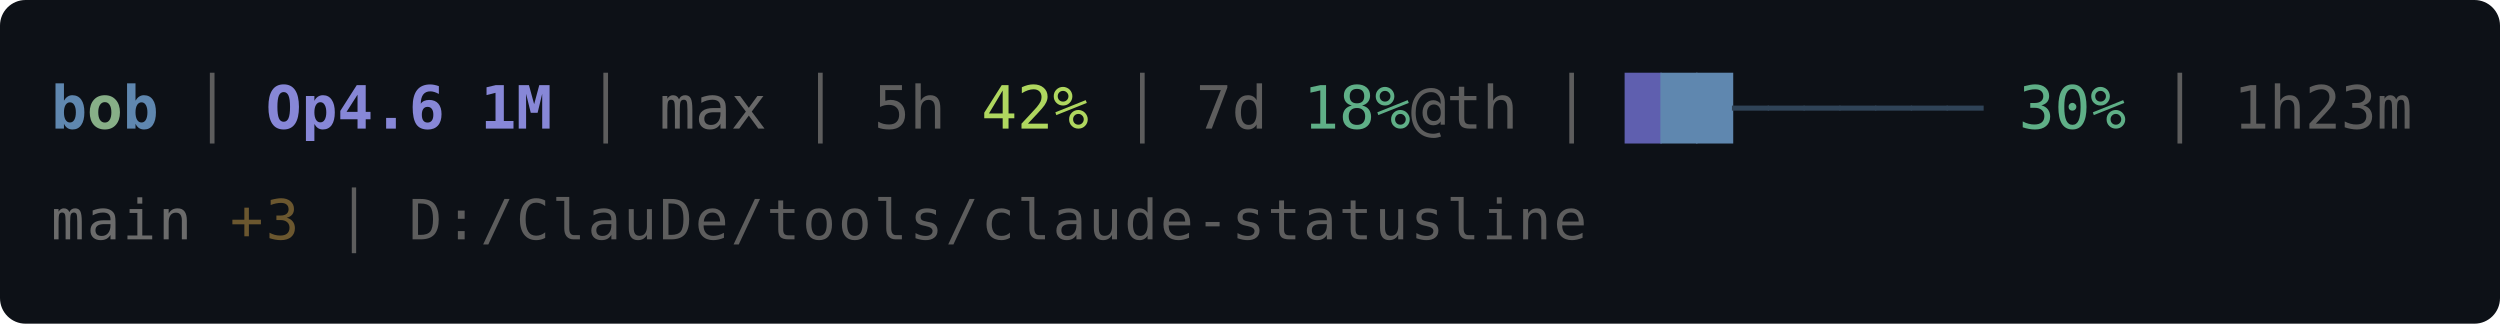
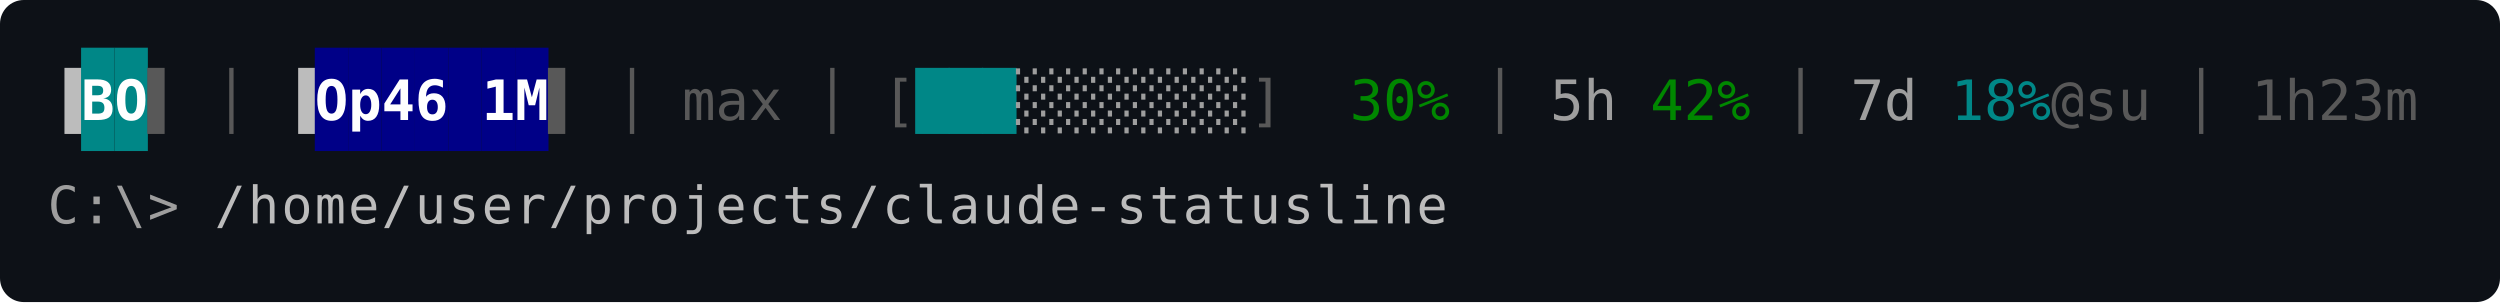
- <svg xmlns="http://www.w3.org/2000/svg" viewBox="0 0 587 76" width="587" height="76">
+ <svg xmlns="http://www.w3.org/2000/svg" viewBox="0 0 629 76" width="629" height="76">
  <style>text { font-family: JetBrains Mono, Cascadia Code, Consolas, monospace; }</style>
  <rect width="100%" height="100%" rx="6" fill="#0d1117" />
-   <text x="12.0" y="30.2" font-size="14" font-weight="bold" fill="rgb(95,135,175)">b</text>
-   <text x="20.4" y="30.2" font-size="14" font-weight="bold" fill="rgb(135,175,135)">o</text>
-   <text x="28.8" y="30.2" font-size="14" font-weight="bold" fill="rgb(95,135,175)">b</text>
-   <text x="37.2" y="30.2" font-size="14" fill="rgb(187,187,187)"> </text>
-   <text x="45.6" y="30.2" font-size="14" fill="rgb(93,93,93)">│</text>
-   <text x="54.0" y="30.2" font-size="14" fill="rgb(187,187,187)"> </text>
-   <text x="62.4" y="30.2" font-size="14" font-weight="bold" fill="rgb(135,135,215)">O</text>
-   <text x="70.8" y="30.2" font-size="14" font-weight="bold" fill="rgb(135,135,215)">p</text>
-   <text x="79.2" y="30.2" font-size="14" font-weight="bold" fill="rgb(135,135,215)">4</text>
-   <text x="87.6" y="30.2" font-size="14" font-weight="bold" fill="rgb(135,135,215)">.</text>
-   <text x="96.0" y="30.2" font-size="14" font-weight="bold" fill="rgb(135,135,215)">6</text>
-   <text x="104.4" y="30.2" font-size="14" font-weight="bold" fill="rgb(135,135,215)"> </text>
-   <text x="112.8" y="30.2" font-size="14" font-weight="bold" fill="rgb(135,135,215)">1</text>
-   <text x="121.2" y="30.2" font-size="14" font-weight="bold" fill="rgb(135,135,215)">M</text>
-   <text x="129.6" y="30.2" font-size="14" fill="rgb(187,187,187)"> </text>
-   <text x="138.0" y="30.2" font-size="14" fill="rgb(93,93,93)">│</text>
+   <text x="12.0" y="30.2" font-size="14" fill="rgb(188,188,188)">▐</text>
+   <rect x="20.4" y="12" width="8.4" height="26" fill="rgb(0,135,135)" />
+   <text x="20.4" y="30.2" font-size="14" font-weight="bold" fill="rgb(255,255,255)">B</text>
+   <rect x="28.8" y="12" width="8.4" height="26" fill="rgb(0,135,135)" />
+   <text x="28.8" y="30.2" font-size="14" font-weight="bold" fill="rgb(255,255,255)">O</text>
+   <text x="37.2" y="30.2" font-size="14" fill="rgb(88,88,88)">▌</text>
+   <text x="45.6" y="30.2" font-size="14" fill="rgb(187,187,187)"> </text>
+   <text x="54.0" y="30.2" font-size="14" fill="rgb(88,88,88)">│</text>
+   <text x="62.4" y="30.2" font-size="14" fill="rgb(187,187,187)"> </text>
+   <text x="70.8" y="30.2" font-size="14" fill="rgb(188,188,188)">▐</text>
+   <rect x="79.2" y="12" width="8.4" height="26" fill="rgb(0,0,135)" />
+   <text x="79.2" y="30.2" font-size="14" font-weight="bold" fill="rgb(255,255,255)">O</text>
+   <rect x="87.6" y="12" width="8.4" height="26" fill="rgb(0,0,135)" />
+   <text x="87.6" y="30.2" font-size="14" font-weight="bold" fill="rgb(255,255,255)">p</text>
+   <rect x="96.0" y="12" width="8.4" height="26" fill="rgb(0,0,135)" />
+   <text x="96.0" y="30.2" font-size="14" font-weight="bold" fill="rgb(255,255,255)">4</text>
+   <rect x="104.4" y="12" width="8.4" height="26" fill="rgb(0,0,135)" />
+   <text x="104.4" y="30.2" font-size="14" font-weight="bold" fill="rgb(255,255,255)">6</text>
+   <rect x="112.8" y="12" width="8.4" height="26" fill="rgb(0,0,135)" />
+   <text x="112.8" y="30.2" font-size="14" font-weight="bold" fill="rgb(255,255,255)"> </text>
+   <rect x="121.2" y="12" width="8.4" height="26" fill="rgb(0,0,135)" />
+   <text x="121.2" y="30.2" font-size="14" font-weight="bold" fill="rgb(255,255,255)">1</text>
+   <rect x="129.6" y="12" width="8.4" height="26" fill="rgb(0,0,135)" />
+   <text x="129.6" y="30.2" font-size="14" font-weight="bold" fill="rgb(255,255,255)">M</text>
+   <text x="138.0" y="30.2" font-size="14" fill="rgb(88,88,88)">▌</text>
  <text x="146.4" y="30.2" font-size="14" fill="rgb(187,187,187)"> </text>
-   <text x="154.8" y="30.2" font-size="14" fill="rgb(104,104,104)">m</text>
-   <text x="163.2" y="30.2" font-size="14" fill="rgb(104,104,104)">a</text>
-   <text x="171.6" y="30.2" font-size="14" fill="rgb(104,104,104)">x</text>
-   <text x="180.0" y="30.2" font-size="14" fill="rgb(187,187,187)"> </text>
-   <text x="188.4" y="30.2" font-size="14" fill="rgb(93,93,93)">│</text>
+   <text x="154.8" y="30.2" font-size="14" fill="rgb(88,88,88)">│</text>
+   <text x="163.2" y="30.2" font-size="14" fill="rgb(187,187,187)"> </text>
+   <text x="171.6" y="30.2" font-size="14" fill="rgb(88,88,88)">m</text>
+   <text x="180.0" y="30.2" font-size="14" fill="rgb(88,88,88)">a</text>
+   <text x="188.4" y="30.2" font-size="14" fill="rgb(88,88,88)">x</text>
  <text x="196.8" y="30.2" font-size="14" fill="rgb(187,187,187)"> </text>
-   <text x="205.2" y="30.2" font-size="14" fill="rgb(93,93,93)">5</text>
-   <text x="213.6" y="30.2" font-size="14" fill="rgb(93,93,93)">h</text>
-   <text x="222.0" y="30.2" font-size="14" fill="rgb(93,93,93)"> </text>
-   <text x="230.4" y="30.2" font-size="14" fill="rgb(175,215,95)">4</text>
-   <text x="238.8" y="30.2" font-size="14" fill="rgb(175,215,95)">2</text>
-   <text x="247.2" y="30.2" font-size="14" fill="rgb(175,215,95)">%</text>
-   <text x="255.6" y="30.2" font-size="14" fill="rgb(187,187,187)"> </text>
-   <text x="264.0" y="30.2" font-size="14" fill="rgb(93,93,93)">│</text>
-   <text x="272.4" y="30.2" font-size="14" fill="rgb(187,187,187)"> </text>
-   <text x="280.8" y="30.2" font-size="14" fill="rgb(93,93,93)">7</text>
-   <text x="289.2" y="30.2" font-size="14" fill="rgb(93,93,93)">d</text>
-   <text x="297.6" y="30.2" font-size="14" fill="rgb(93,93,93)"> </text>
-   <text x="306.0" y="30.2" font-size="14" fill="rgb(95,175,135)">1</text>
-   <text x="314.4" y="30.2" font-size="14" fill="rgb(95,175,135)">8</text>
-   <text x="322.8" y="30.2" font-size="14" fill="rgb(95,175,135)">%</text>
-   <text x="331.2" y="30.2" font-size="14" fill="rgb(93,93,93)">@</text>
-   <text x="339.6" y="30.2" font-size="14" fill="rgb(93,93,93)">t</text>
-   <text x="348.0" y="30.2" font-size="14" fill="rgb(93,93,93)">h</text>
-   <text x="356.4" y="30.2" font-size="14" fill="rgb(187,187,187)"> </text>
-   <text x="364.8" y="30.2" font-size="14" fill="rgb(93,93,93)">│</text>
-   <text x="373.2" y="30.2" font-size="14" fill="rgb(187,187,187)"> </text>
-   <text x="381.6" y="30.2" font-size="14" fill="rgb(95,95,175)">█</text>
-   <text x="390.0" y="30.2" font-size="14" fill="rgb(95,135,175)">█</text>
-   <text x="398.4" y="30.2" font-size="14" fill="rgb(95,135,175)">█</text>
-   <text x="406.8" y="30.2" font-size="14" fill="rgb(47,67,87)">─</text>
-   <text x="415.2" y="30.2" font-size="14" fill="rgb(47,67,87)">─</text>
-   <text x="423.6" y="30.2" font-size="14" fill="rgb(47,67,87)">─</text>
-   <text x="432.0" y="30.2" font-size="14" fill="rgb(47,67,87)">─</text>
-   <text x="440.4" y="30.2" font-size="14" fill="rgb(47,67,87)">─</text>
-   <text x="448.8" y="30.2" font-size="14" fill="rgb(47,67,87)">─</text>
-   <text x="457.2" y="30.2" font-size="14" fill="rgb(47,67,87)">─</text>
-   <text x="465.6" y="30.2" font-size="14" fill="rgb(187,187,187)"> </text>
-   <text x="474.0" y="30.2" font-size="14" fill="rgb(95,175,135)">3</text>
-   <text x="482.4" y="30.2" font-size="14" fill="rgb(95,175,135)">0</text>
-   <text x="490.8" y="30.2" font-size="14" fill="rgb(95,175,135)">%</text>
-   <text x="499.2" y="30.2" font-size="14" fill="rgb(187,187,187)"> </text>
-   <text x="507.6" y="30.2" font-size="14" fill="rgb(93,93,93)">│</text>
-   <text x="516.0" y="30.2" font-size="14" fill="rgb(187,187,187)"> </text>
-   <text x="524.4" y="30.2" font-size="14" fill="rgb(93,93,93)">1</text>
-   <text x="532.8" y="30.2" font-size="14" fill="rgb(93,93,93)">h</text>
-   <text x="541.2" y="30.2" font-size="14" fill="rgb(93,93,93)">2</text>
-   <text x="549.6" y="30.2" font-size="14" fill="rgb(93,93,93)">3</text>
-   <text x="558.0" y="30.2" font-size="14" fill="rgb(93,93,93)">m</text>
-   <text x="566.4" y="30.2" font-size="14" fill="rgb(187,187,187)">
+   <text x="205.2" y="30.2" font-size="14" fill="rgb(88,88,88)">│</text>
+   <text x="213.6" y="30.2" font-size="14" fill="rgb(187,187,187)"> </text>
+   <text x="222.0" y="30.2" font-size="14" fill="rgb(88,88,88)">[</text>
+   <text x="230.4" y="30.2" font-size="14" fill="rgb(0,135,135)">█</text>
+   <text x="238.8" y="30.2" font-size="14" fill="rgb(0,135,135)">█</text>
+   <text x="247.2" y="30.2" font-size="14" fill="rgb(0,135,135)">█</text>
+   <text x="255.6" y="30.2" font-size="14" fill="rgb(158,158,158)">░</text>
+   <text x="264.0" y="30.2" font-size="14" fill="rgb(158,158,158)">░</text>
+   <text x="272.4" y="30.2" font-size="14" fill="rgb(158,158,158)">░</text>
+   <text x="280.8" y="30.2" font-size="14" fill="rgb(158,158,158)">░</text>
+   <text x="289.2" y="30.2" font-size="14" fill="rgb(158,158,158)">░</text>
+   <text x="297.6" y="30.2" font-size="14" fill="rgb(158,158,158)">░</text>
+   <text x="306.0" y="30.2" font-size="14" fill="rgb(158,158,158)">░</text>
+   <text x="314.4" y="30.2" font-size="14" fill="rgb(88,88,88)">]</text>
+   <text x="322.8" y="30.2" font-size="14" fill="rgb(187,187,187)"> </text>
+   <text x="331.2" y="30.2" font-size="14" fill="rgb(187,187,187)"> </text>
+   <text x="339.6" y="30.2" font-size="14" fill="rgb(0,135,0)">3</text>
+   <text x="348.0" y="30.2" font-size="14" fill="rgb(0,135,0)">0</text>
+   <text x="356.4" y="30.2" font-size="14" fill="rgb(0,135,0)">%</text>
+   <text x="364.8" y="30.2" font-size="14" fill="rgb(187,187,187)"> </text>
+   <text x="373.2" y="30.2" font-size="14" fill="rgb(88,88,88)">│</text>
+   <text x="381.6" y="30.2" font-size="14" fill="rgb(187,187,187)"> </text>
+   <text x="390.0" y="30.2" font-size="14" fill="rgb(158,158,158)">5</text>
+   <text x="398.4" y="30.2" font-size="14" fill="rgb(158,158,158)">h</text>
+   <text x="406.8" y="30.2" font-size="14" fill="rgb(158,158,158)"> </text>
+   <text x="415.2" y="30.2" font-size="14" fill="rgb(0,135,0)">4</text>
+   <text x="423.6" y="30.2" font-size="14" fill="rgb(0,135,0)">2</text>
+   <text x="432.0" y="30.2" font-size="14" fill="rgb(0,135,0)">%</text>
+   <text x="440.4" y="30.2" font-size="14" fill="rgb(187,187,187)"> </text>
+   <text x="448.8" y="30.2" font-size="14" fill="rgb(88,88,88)">│</text>
+   <text x="457.2" y="30.2" font-size="14" fill="rgb(187,187,187)"> </text>
+   <text x="465.6" y="30.2" font-size="14" fill="rgb(158,158,158)">7</text>
+   <text x="474.0" y="30.2" font-size="14" fill="rgb(158,158,158)">d</text>
+   <text x="482.4" y="30.2" font-size="14" fill="rgb(158,158,158)"> </text>
+   <text x="490.8" y="30.2" font-size="14" fill="rgb(0,135,135)">1</text>
+   <text x="499.2" y="30.2" font-size="14" fill="rgb(0,135,135)">8</text>
+   <text x="507.6" y="30.2" font-size="14" fill="rgb(0,135,135)">%</text>
+   <text x="516.0" y="30.2" font-size="14" fill="rgb(88,88,88)">@</text>
+   <text x="524.4" y="30.2" font-size="14" fill="rgb(88,88,88)">s</text>
+   <text x="532.8" y="30.2" font-size="14" fill="rgb(88,88,88)">u</text>
+   <text x="541.2" y="30.2" font-size="14" fill="rgb(187,187,187)"> </text>
+   <text x="549.6" y="30.2" font-size="14" fill="rgb(88,88,88)">│</text>
+   <text x="558.0" y="30.2" font-size="14" fill="rgb(187,187,187)"> </text>
+   <text x="566.4" y="30.2" font-size="14" fill="rgb(88,88,88)">1</text>
+   <text x="574.8" y="30.2" font-size="14" fill="rgb(88,88,88)">h</text>
+   <text x="583.2" y="30.2" font-size="14" fill="rgb(88,88,88)">2</text>
+   <text x="591.6" y="30.2" font-size="14" fill="rgb(88,88,88)">3</text>
+   <text x="600.0" y="30.2" font-size="14" fill="rgb(88,88,88)">m</text>
+   <text x="608.4" y="30.2" font-size="14" fill="rgb(187,187,187)">
</text>
-   <text x="12.0" y="56.2" font-size="13" fill="rgb(107,107,107)">m</text>
-   <text x="20.4" y="56.2" font-size="13" fill="rgb(107,107,107)">a</text>
-   <text x="28.8" y="56.2" font-size="13" fill="rgb(107,107,107)">i</text>
-   <text x="37.2" y="56.2" font-size="13" fill="rgb(107,107,107)">n</text>
-   <text x="45.6" y="56.2" font-size="13" fill="rgb(107,107,107)"> </text>
-   <text x="54.0" y="56.2" font-size="13" fill="rgb(107,87,47)">+</text>
-   <text x="62.4" y="56.2" font-size="13" fill="rgb(107,87,47)">3</text>
-   <text x="70.8" y="56.2" font-size="13" fill="rgb(187,187,187)"> </text>
-   <text x="79.2" y="56.2" font-size="13" fill="rgb(93,93,93)">│</text>
-   <text x="87.6" y="56.2" font-size="13" fill="rgb(187,187,187)"> </text>
-   <text x="96.0" y="56.2" font-size="13" fill="rgb(93,93,93)">D</text>
-   <text x="104.4" y="56.2" font-size="13" fill="rgb(93,93,93)">:</text>
-   <text x="112.8" y="56.2" font-size="13" fill="rgb(93,93,93)">/</text>
-   <text x="121.2" y="56.2" font-size="13" fill="rgb(93,93,93)">C</text>
-   <text x="129.6" y="56.2" font-size="13" fill="rgb(93,93,93)">l</text>
-   <text x="138.0" y="56.2" font-size="13" fill="rgb(93,93,93)">a</text>
-   <text x="146.4" y="56.2" font-size="13" fill="rgb(93,93,93)">u</text>
-   <text x="154.8" y="56.2" font-size="13" fill="rgb(93,93,93)">D</text>
-   <text x="163.2" y="56.2" font-size="13" fill="rgb(93,93,93)">e</text>
-   <text x="171.6" y="56.2" font-size="13" fill="rgb(93,93,93)">/</text>
-   <text x="180.0" y="56.2" font-size="13" fill="rgb(93,93,93)">t</text>
-   <text x="188.4" y="56.2" font-size="13" fill="rgb(93,93,93)">o</text>
-   <text x="196.8" y="56.2" font-size="13" fill="rgb(93,93,93)">o</text>
-   <text x="205.2" y="56.2" font-size="13" fill="rgb(93,93,93)">l</text>
-   <text x="213.6" y="56.2" font-size="13" fill="rgb(93,93,93)">s</text>
-   <text x="222.0" y="56.2" font-size="13" fill="rgb(93,93,93)">/</text>
-   <text x="230.4" y="56.2" font-size="13" fill="rgb(93,93,93)">c</text>
-   <text x="238.8" y="56.2" font-size="13" fill="rgb(93,93,93)">l</text>
-   <text x="247.2" y="56.2" font-size="13" fill="rgb(93,93,93)">a</text>
-   <text x="255.6" y="56.2" font-size="13" fill="rgb(93,93,93)">u</text>
-   <text x="264.0" y="56.2" font-size="13" fill="rgb(93,93,93)">d</text>
-   <text x="272.4" y="56.2" font-size="13" fill="rgb(93,93,93)">e</text>
-   <text x="280.8" y="56.2" font-size="13" fill="rgb(93,93,93)">-</text>
-   <text x="289.2" y="56.2" font-size="13" fill="rgb(93,93,93)">s</text>
-   <text x="297.6" y="56.2" font-size="13" fill="rgb(93,93,93)">t</text>
-   <text x="306.0" y="56.2" font-size="13" fill="rgb(93,93,93)">a</text>
-   <text x="314.4" y="56.2" font-size="13" fill="rgb(93,93,93)">t</text>
-   <text x="322.8" y="56.2" font-size="13" fill="rgb(93,93,93)">u</text>
-   <text x="331.2" y="56.2" font-size="13" fill="rgb(93,93,93)">s</text>
-   <text x="339.6" y="56.2" font-size="13" fill="rgb(93,93,93)">l</text>
-   <text x="348.0" y="56.2" font-size="13" fill="rgb(93,93,93)">i</text>
-   <text x="356.4" y="56.2" font-size="13" fill="rgb(93,93,93)">n</text>
-   <text x="364.8" y="56.2" font-size="13" fill="rgb(93,93,93)">e</text>
+   <text x="12.0" y="56.2" font-size="13" fill="rgb(158,158,158)">C</text>
+   <text x="20.4" y="56.2" font-size="13" fill="rgb(158,158,158)">:</text>
+   <text x="28.8" y="56.2" font-size="13" fill="rgb(158,158,158)">\</text>
+   <text x="37.2" y="56.2" font-size="13" fill="rgb(158,158,158)">&gt;</text>
+   <text x="45.6" y="56.2" font-size="13" fill="rgb(187,187,187)"> </text>
+   <text x="54.0" y="56.2" font-size="13" fill="rgb(188,188,188)">/</text>
+   <text x="62.4" y="56.2" font-size="13" fill="rgb(188,188,188)">h</text>
+   <text x="70.8" y="56.2" font-size="13" fill="rgb(188,188,188)">o</text>
+   <text x="79.2" y="56.2" font-size="13" fill="rgb(188,188,188)">m</text>
+   <text x="87.6" y="56.2" font-size="13" fill="rgb(188,188,188)">e</text>
+   <text x="96.0" y="56.2" font-size="13" fill="rgb(188,188,188)">/</text>
+   <text x="104.4" y="56.2" font-size="13" fill="rgb(188,188,188)">u</text>
+   <text x="112.8" y="56.2" font-size="13" fill="rgb(188,188,188)">s</text>
+   <text x="121.2" y="56.2" font-size="13" fill="rgb(188,188,188)">e</text>
+   <text x="129.6" y="56.2" font-size="13" fill="rgb(188,188,188)">r</text>
+   <text x="138.0" y="56.2" font-size="13" fill="rgb(188,188,188)">/</text>
+   <text x="146.4" y="56.2" font-size="13" fill="rgb(188,188,188)">p</text>
+   <text x="154.8" y="56.2" font-size="13" fill="rgb(188,188,188)">r</text>
+   <text x="163.2" y="56.2" font-size="13" fill="rgb(188,188,188)">o</text>
+   <text x="171.6" y="56.2" font-size="13" fill="rgb(188,188,188)">j</text>
+   <text x="180.0" y="56.2" font-size="13" fill="rgb(188,188,188)">e</text>
+   <text x="188.4" y="56.2" font-size="13" fill="rgb(188,188,188)">c</text>
+   <text x="196.8" y="56.2" font-size="13" fill="rgb(188,188,188)">t</text>
+   <text x="205.2" y="56.2" font-size="13" fill="rgb(188,188,188)">s</text>
+   <text x="213.6" y="56.2" font-size="13" fill="rgb(188,188,188)">/</text>
+   <text x="222.0" y="56.2" font-size="13" fill="rgb(188,188,188)">c</text>
+   <text x="230.4" y="56.2" font-size="13" fill="rgb(188,188,188)">l</text>
+   <text x="238.8" y="56.2" font-size="13" fill="rgb(188,188,188)">a</text>
+   <text x="247.2" y="56.2" font-size="13" fill="rgb(188,188,188)">u</text>
+   <text x="255.6" y="56.2" font-size="13" fill="rgb(188,188,188)">d</text>
+   <text x="264.0" y="56.2" font-size="13" fill="rgb(188,188,188)">e</text>
+   <text x="272.4" y="56.2" font-size="13" fill="rgb(188,188,188)">-</text>
+   <text x="280.8" y="56.2" font-size="13" fill="rgb(188,188,188)">s</text>
+   <text x="289.2" y="56.2" font-size="13" fill="rgb(188,188,188)">t</text>
+   <text x="297.6" y="56.2" font-size="13" fill="rgb(188,188,188)">a</text>
+   <text x="306.0" y="56.2" font-size="13" fill="rgb(188,188,188)">t</text>
+   <text x="314.4" y="56.2" font-size="13" fill="rgb(188,188,188)">u</text>
+   <text x="322.8" y="56.2" font-size="13" fill="rgb(188,188,188)">s</text>
+   <text x="331.2" y="56.2" font-size="13" fill="rgb(188,188,188)">l</text>
+   <text x="339.6" y="56.2" font-size="13" fill="rgb(188,188,188)">i</text>
+   <text x="348.0" y="56.2" font-size="13" fill="rgb(188,188,188)">n</text>
+   <text x="356.4" y="56.2" font-size="13" fill="rgb(188,188,188)">e</text>
</svg>
